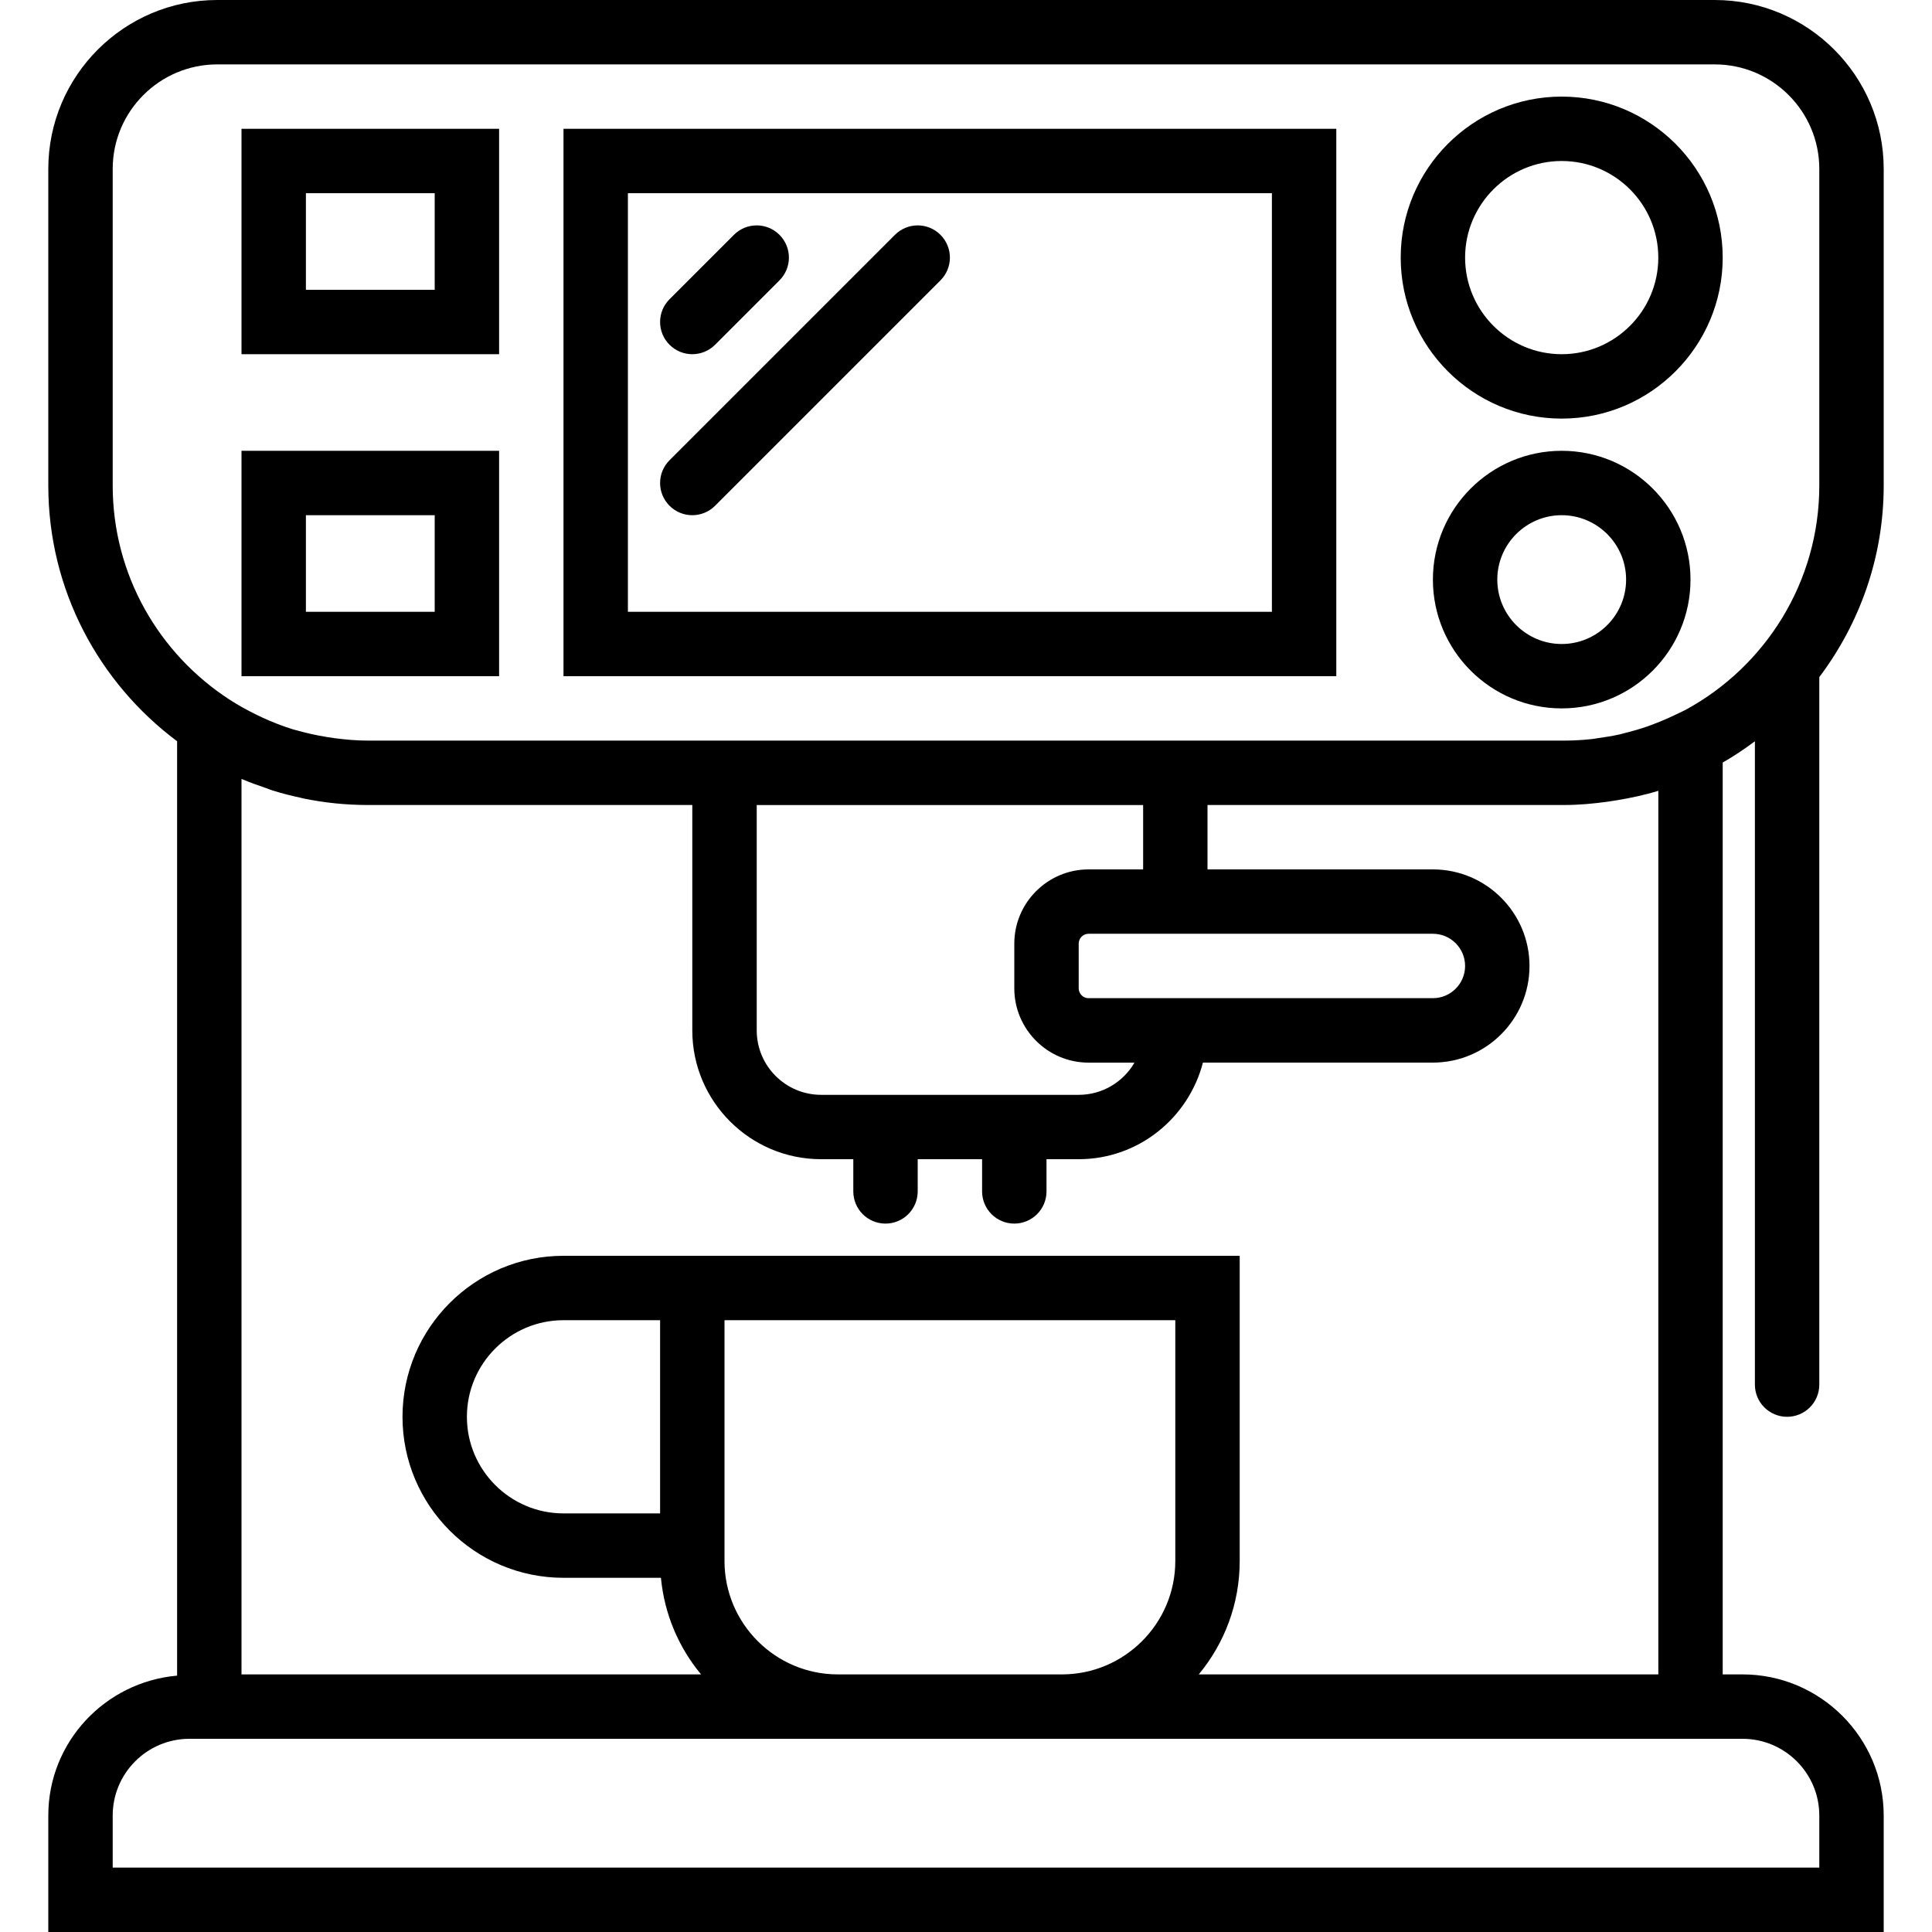
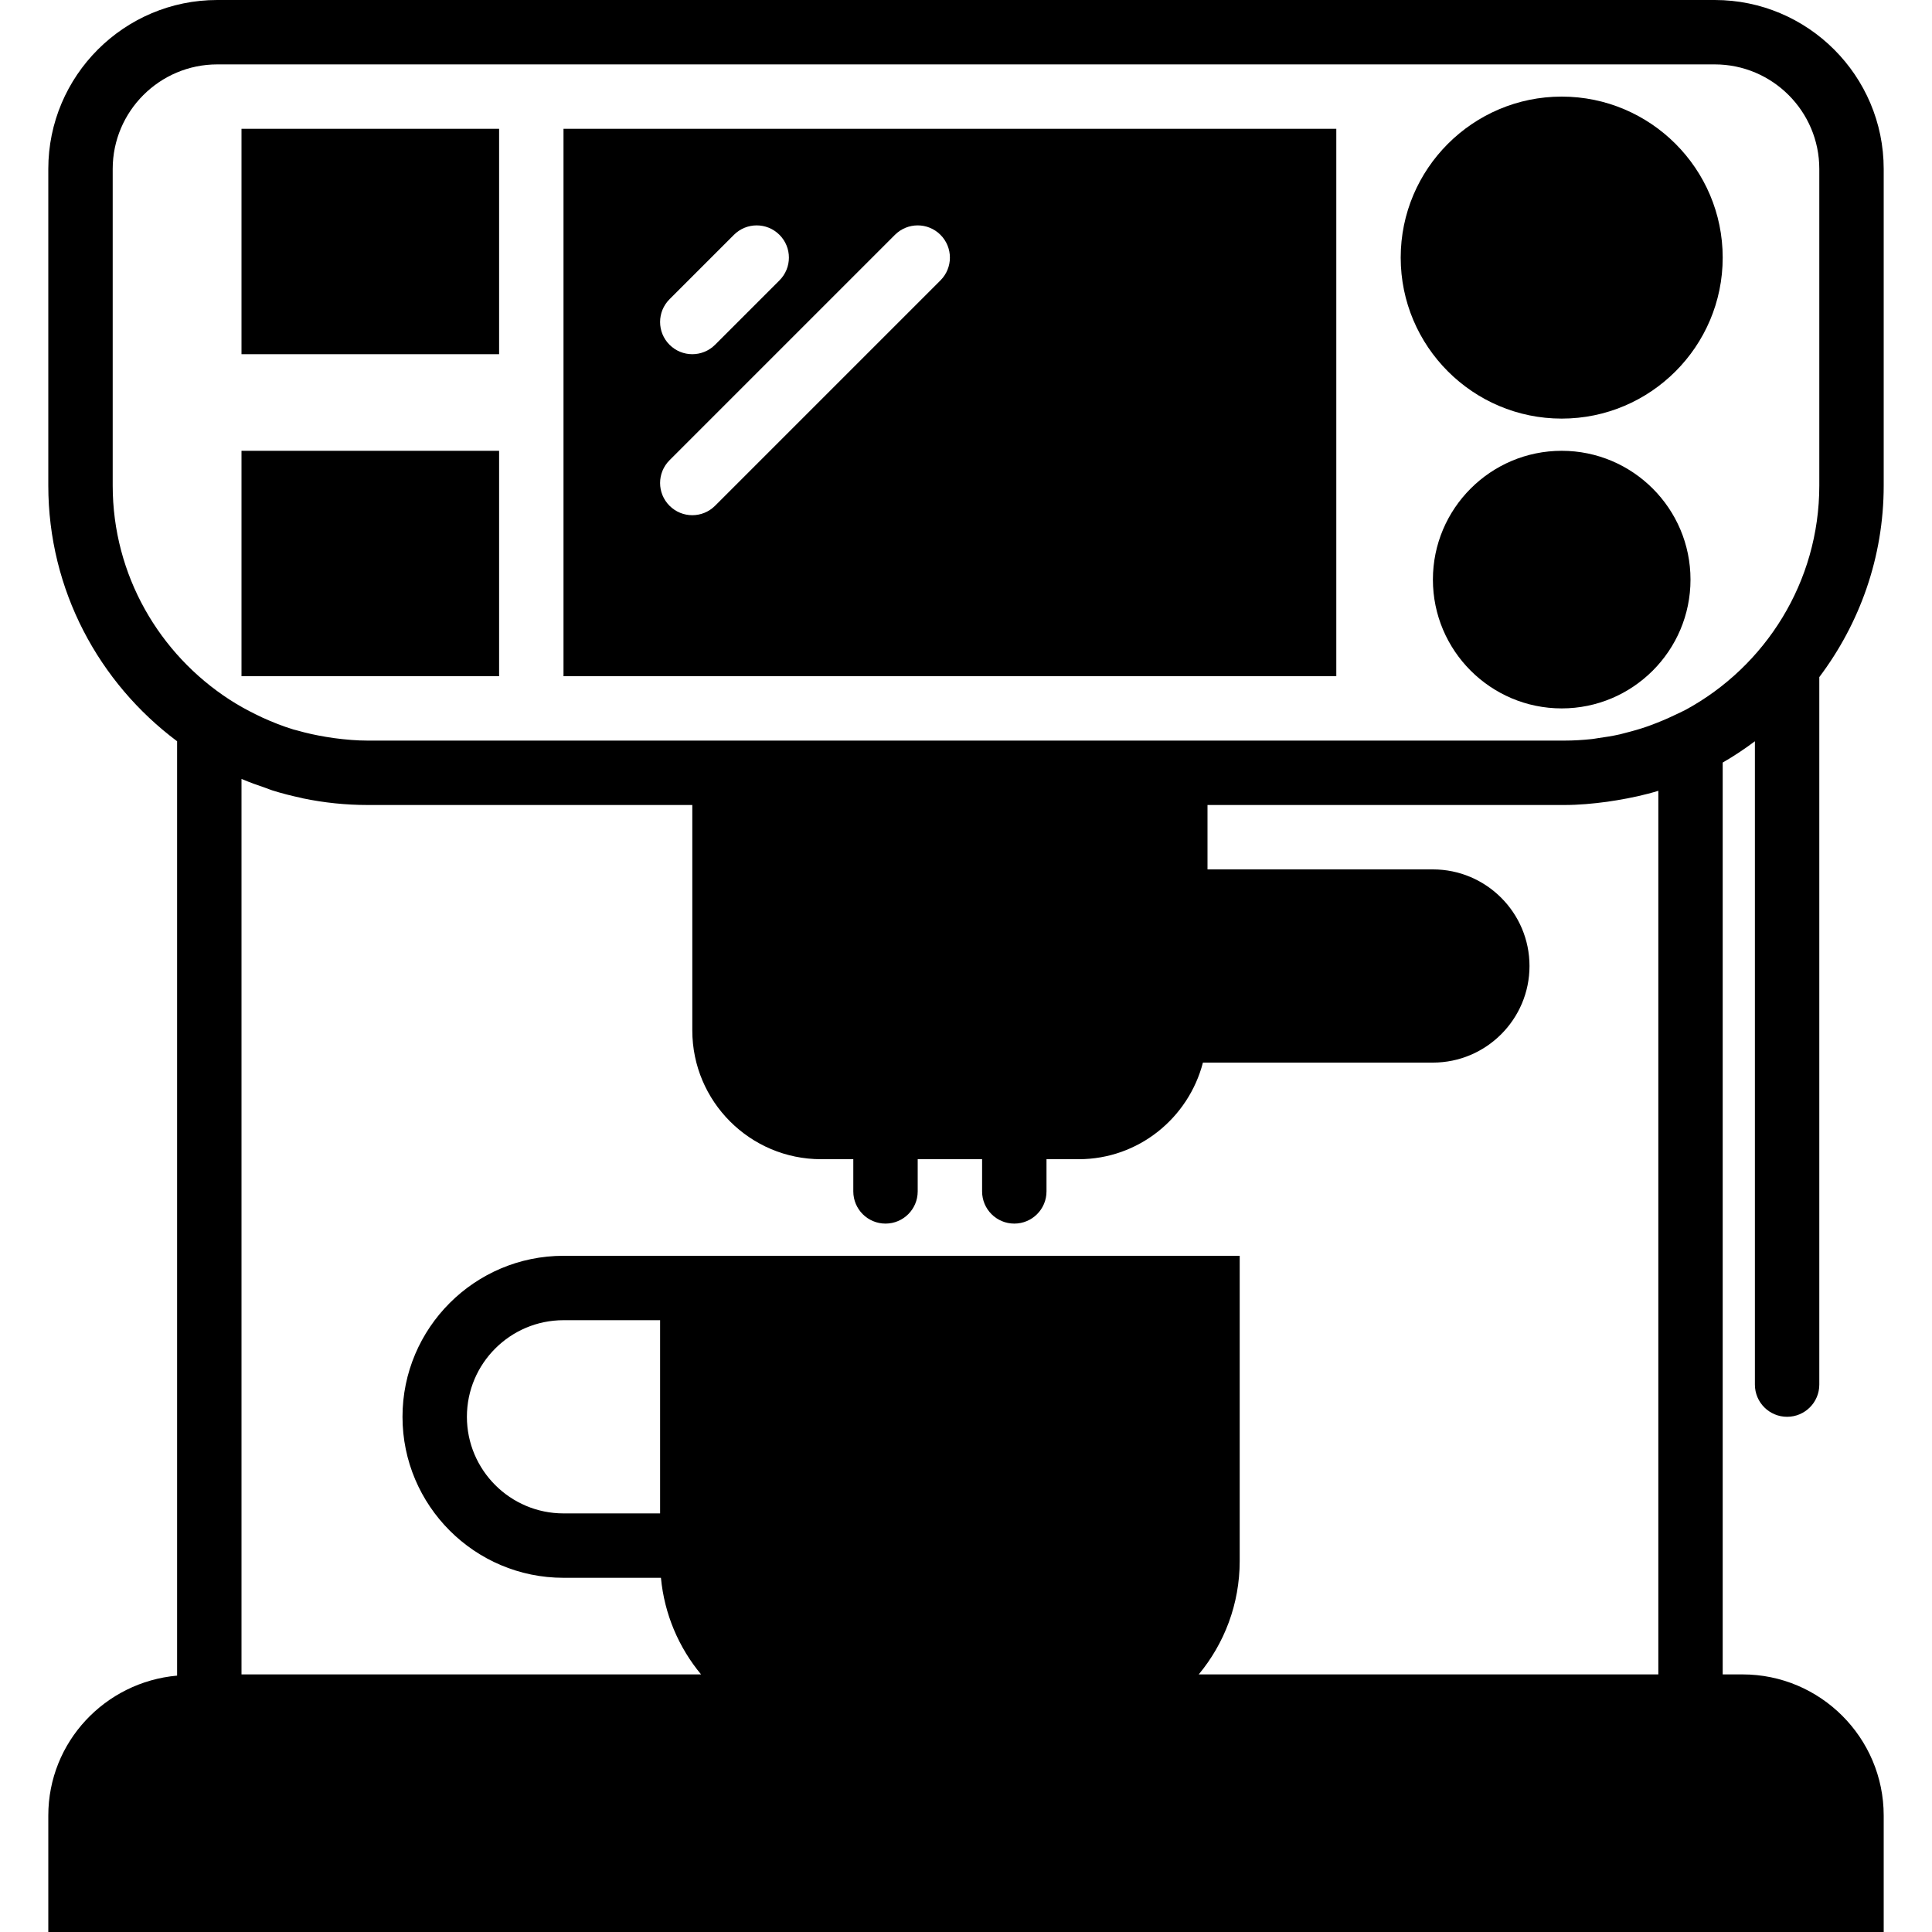
<svg xmlns="http://www.w3.org/2000/svg" version="1.1" id="Capa_1" x="0px" y="0px" viewBox="0 0 60 60" style="enable-background:new 0 0 60 60;" xml:space="preserve">
  <g>
-     <path d="M17.5,21h24V4h-24V21z M19.5,6h20v13h-20V6z" />
-     <path d="M55.5,44c0.552,0,1-0.447,1-1V21.028c1.25-1.66,2-3.716,2-5.948V5.247C58.5,2.354,56.146,0,53.253,0H6.747   C3.854,0,1.5,2.354,1.5,5.247v9.832c0,3.25,1.578,6.131,4,7.941v29.018c-2.235,0.198-4,2.059-4,4.345V60h57v-3.616   c0-2.417-1.967-4.384-4.384-4.384H53.5V23.682c0.348-0.2,0.68-0.422,1-0.661V43C54.5,43.553,54.948,44,55.5,44z M54.116,54   c1.314,0,2.384,1.069,2.384,2.384V58h-53v-1.616C3.5,55.069,4.569,54,5.884,54h20.137h6.958H53.5H54.116z M22.5,48.479V41h14v7.479   C36.5,50.42,34.92,52,32.979,52h-6.958C24.08,52,22.5,50.42,22.5,48.479z M51.5,52H37.228c0.794-0.957,1.272-2.184,1.272-3.521V39   h-16h-2h-3c-2.757,0-5,2.243-5,5s2.243,5,5,5h3.026c0.107,1.134,0.556,2.169,1.246,3H7.5V24.191   c0.008,0.003,0.017,0.006,0.025,0.009c0.236,0.101,0.479,0.187,0.724,0.27c0.069,0.023,0.135,0.053,0.204,0.075   c0.295,0.093,0.597,0.17,0.904,0.235c0.02,0.004,0.039,0.011,0.058,0.015C10.063,24.929,10.734,25,11.421,25H21.5v7   c0,2.206,1.794,4,4,4h1v1c0,0.553,0.448,1,1,1s1-0.447,1-1v-1h2v1c0,0.553,0.448,1,1,1s1-0.447,1-1v-1h1   c1.858,0,3.411-1.28,3.858-3H44.5c1.654,0,3-1.346,3-3s-1.346-3-3-3h-7v-2h11.079c0.452,0,0.893-0.041,1.329-0.1   c0.102-0.014,0.203-0.03,0.304-0.047c0.439-0.073,0.871-0.165,1.289-0.294V52z M17.5,47c-1.654,0-3-1.346-3-3s1.346-3,3-3h3v6H17.5   z M33.807,31c-0.169,0-0.307-0.138-0.307-0.307v-1.387c0-0.169,0.138-0.307,0.307-0.307H37.5h7c0.551,0,1,0.448,1,1s-0.449,1-1,1   h-7H33.807z M35.5,27h-1.693c-1.272,0-2.307,1.035-2.307,2.307v1.387c0,1.271,1.035,2.307,2.307,2.307h1.425   c-0.346,0.598-0.993,1-1.731,1h-8c-1.103,0-2-0.897-2-2v-7h12V27z M52.352,22.042l-0.014,0.007   c-0.103,0.056-0.213,0.102-0.319,0.154c-0.243,0.117-0.49,0.221-0.739,0.313c-0.036,0.013-0.072,0.027-0.108,0.04   c-0.23,0.081-0.463,0.147-0.698,0.206c-0.057,0.014-0.112,0.031-0.169,0.044c-0.221,0.05-0.444,0.086-0.668,0.116   c-0.066,0.009-0.13,0.023-0.196,0.03C49.157,22.982,48.869,23,48.579,23H37.5h-16H11.421c-0.349,0-0.694-0.031-1.036-0.076   c-0.088-0.011-0.175-0.026-0.262-0.04c-0.302-0.05-0.601-0.115-0.894-0.199c-0.038-0.011-0.078-0.018-0.116-0.03   c-0.325-0.099-0.642-0.224-0.953-0.365c-0.074-0.033-0.146-0.07-0.218-0.105c-0.278-0.136-0.55-0.287-0.812-0.457   C4.95,20.315,3.5,17.865,3.5,15.079V5.247C3.5,3.457,4.957,2,6.747,2h46.506C55.043,2,56.5,3.457,56.5,5.247v9.832   C56.5,18.081,54.821,20.699,52.352,22.042z" />
-     <path d="M48.5,3c-2.757,0-5,2.243-5,5s2.243,5,5,5s5-2.243,5-5S51.257,3,48.5,3z M48.5,11c-1.654,0-3-1.346-3-3s1.346-3,3-3   s3,1.346,3,3S50.154,11,48.5,11z" />
-     <path d="M48.5,14c-2.206,0-4,1.794-4,4s1.794,4,4,4s4-1.794,4-4S50.706,14,48.5,14z M48.5,20c-1.103,0-2-0.897-2-2s0.897-2,2-2   s2,0.897,2,2S49.603,20,48.5,20z" />
-     <path d="M7.5,11h8V4h-8V11z M9.5,6h4v3h-4V6z" />
-     <path d="M7.5,21h8v-7h-8V21z M9.5,16h4v3h-4V16z" />
-     <path d="M21.5,11c0.256,0,0.512-0.098,0.707-0.293l2-2c0.391-0.391,0.391-1.023,0-1.414s-1.023-0.391-1.414,0l-2,2   c-0.391,0.391-0.391,1.023,0,1.414C20.988,10.902,21.244,11,21.5,11z" />
-     <path d="M27.793,7.293l-7,7c-0.391,0.391-0.391,1.023,0,1.414C20.988,15.902,21.244,16,21.5,16s0.512-0.098,0.707-0.293l7-7   c0.391-0.391,0.391-1.023,0-1.414S28.184,6.902,27.793,7.293z" />
+     <path d="M55.5,44c0.552,0,1-0.447,1-1V21.028c1.25-1.66,2-3.716,2-5.948V5.247C58.5,2.354,56.146,0,53.253,0H6.747   C3.854,0,1.5,2.354,1.5,5.247v9.832c0,3.25,1.578,6.131,4,7.941v29.018c-2.235,0.198-4,2.059-4,4.345V60h57v-3.616   c0-2.417-1.967-4.384-4.384-4.384H53.5V23.682c0.348-0.2,0.68-0.422,1-0.661V43C54.5,43.553,54.948,44,55.5,44z M51.5,52H37.228   c0.794-0.957,1.272-2.184,1.272-3.521V39h-16h-2h-3c-2.757,0-5,2.243-5,5s2.243,5,5,5h3.026c0.107,1.134,0.556,2.169,1.246,3H7.5   V24.191c0.008,0.003,0.017,0.006,0.025,0.009c0.236,0.101,0.479,0.187,0.724,0.27c0.069,0.023,0.135,0.053,0.204,0.075   c0.295,0.093,0.597,0.17,0.904,0.235c0.02,0.004,0.039,0.011,0.058,0.015C10.063,24.929,10.734,25,11.421,25H21.5v7   c0,2.206,1.794,4,4,4h1v1c0,0.553,0.448,1,1,1s1-0.447,1-1v-1h2v1c0,0.553,0.448,1,1,1s1-0.447,1-1v-1h1   c1.858,0,3.411-1.28,3.858-3H44.5c1.654,0,3-1.346,3-3s-1.346-3-3-3h-7v-2h11.079c0.452,0,0.893-0.041,1.329-0.1   c0.102-0.014,0.203-0.03,0.304-0.047c0.439-0.073,0.871-0.165,1.289-0.294V52z M17.5,47c-1.654,0-3-1.346-3-3s1.346-3,3-3h3v6H17.5   z M52.352,22.042l-0.014,0.007c-0.103,0.056-0.213,0.102-0.319,0.154c-0.243,0.117-0.49,0.221-0.739,0.313   c-0.036,0.013-0.072,0.027-0.108,0.04c-0.23,0.081-0.463,0.147-0.698,0.206c-0.057,0.014-0.112,0.031-0.169,0.044   c-0.221,0.05-0.444,0.086-0.668,0.116c-0.066,0.009-0.13,0.023-0.196,0.03C49.157,22.982,48.869,23,48.579,23H37.5h-16H11.421   c-0.349,0-0.694-0.031-1.036-0.076c-0.088-0.011-0.175-0.026-0.262-0.04c-0.302-0.05-0.601-0.115-0.894-0.199   c-0.038-0.011-0.078-0.018-0.116-0.03c-0.325-0.099-0.642-0.224-0.953-0.365c-0.074-0.033-0.146-0.07-0.218-0.105   c-0.278-0.136-0.55-0.287-0.812-0.457C4.95,20.315,3.5,17.865,3.5,15.079V5.247C3.5,3.457,4.957,2,6.747,2h46.506   C55.043,2,56.5,3.457,56.5,5.247v9.832C56.5,18.081,54.821,20.699,52.352,22.042z" />
+     <path d="M48.5,3c-2.757,0-5,2.243-5,5s2.243,5,5,5s5-2.243,5-5S51.257,3,48.5,3z" />
+     <path d="M48.5,14c-2.206,0-4,1.794-4,4s1.794,4,4,4s4-1.794,4-4S50.706,14,48.5,14z" />
+     <path d="M7.5,11h8V4h-8V11z" />
+     <path d="M7.5,21h8v-7h-8V21z" />
+     <path d="M17.5,21h24V4h-24V21z M20.793,9.293l2-2c0.391-0.391,1.023-0.391,1.414,0s0.391,1.023,0,1.414l-2,2   C22.012,10.902,21.756,11,21.5,11s-0.512-0.098-0.707-0.293C20.402,10.316,20.402,9.684,20.793,9.293z M20.793,14.293l7-7   c0.391-0.391,1.023-0.391,1.414,0s0.391,1.023,0,1.414l-7,7C22.012,15.902,21.756,16,21.5,16s-0.512-0.098-0.707-0.293   C20.402,15.316,20.402,14.684,20.793,14.293z" />
  </g>
  <g>
</g>
  <g>
</g>
  <g>
</g>
  <g>
</g>
  <g>
</g>
  <g>
</g>
  <g>
</g>
  <g>
</g>
  <g>
</g>
  <g>
</g>
  <g>
</g>
  <g>
</g>
  <g>
</g>
  <g>
</g>
  <g>
</g>
</svg>
